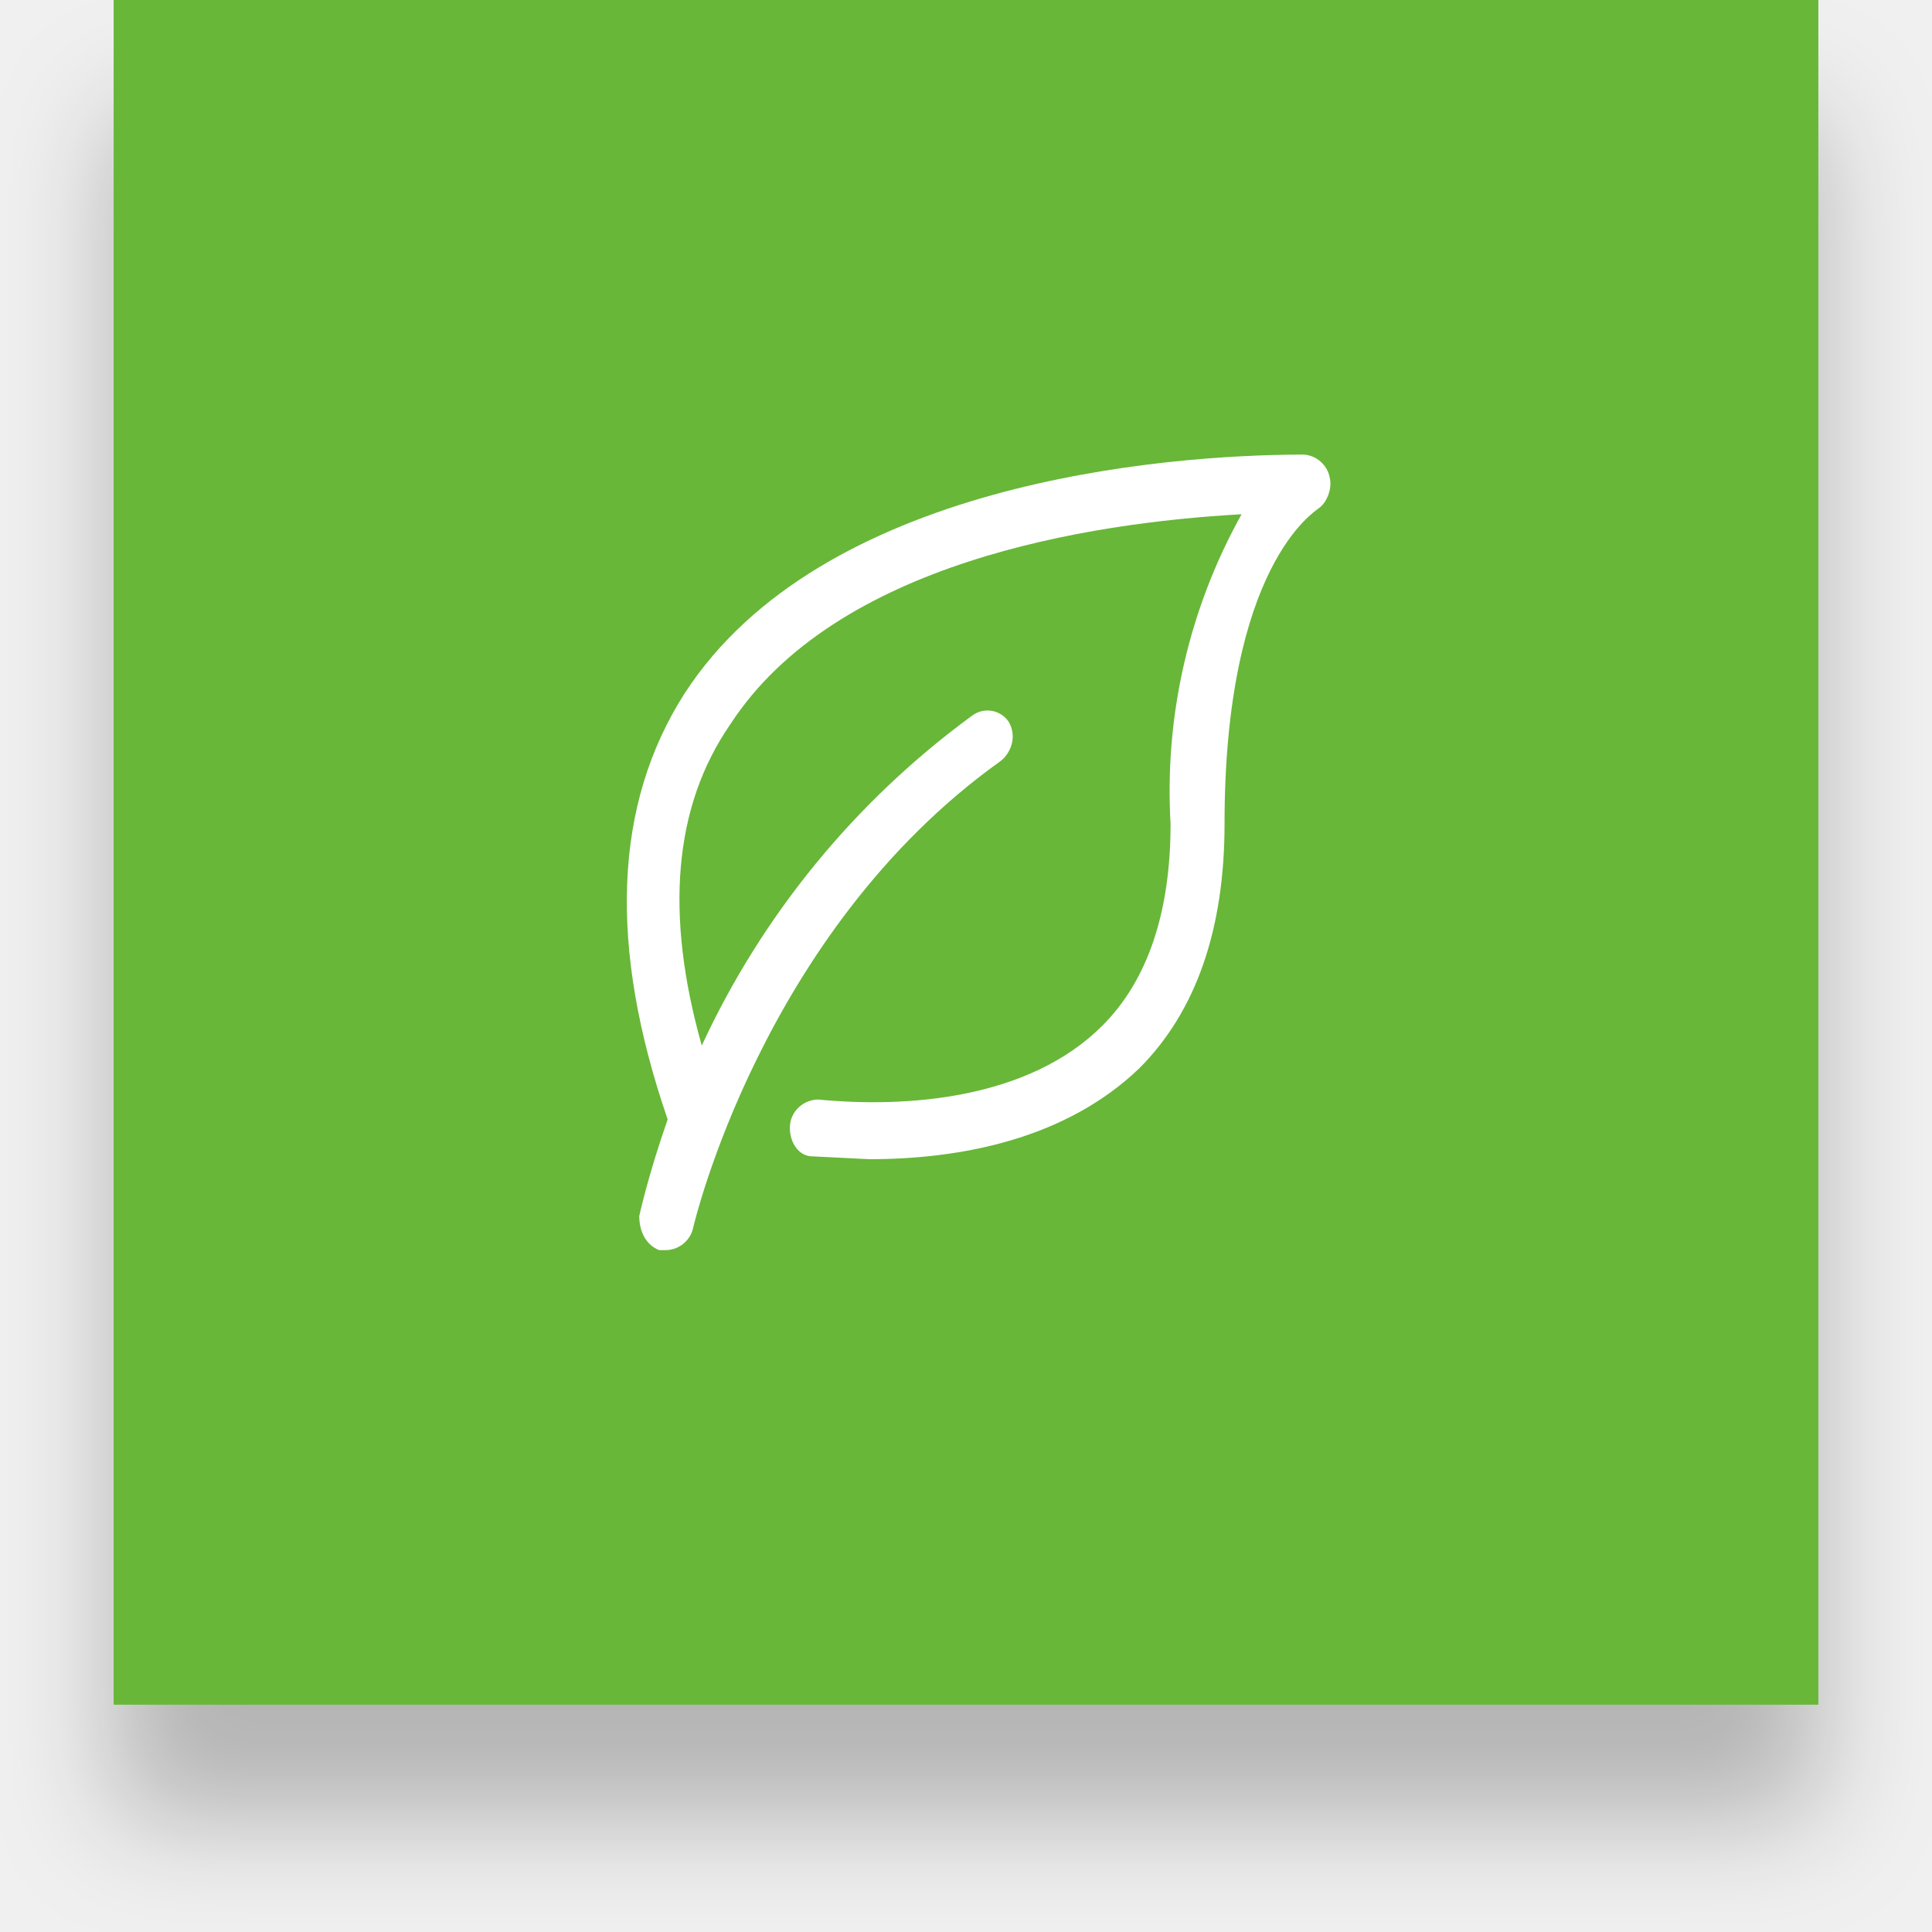
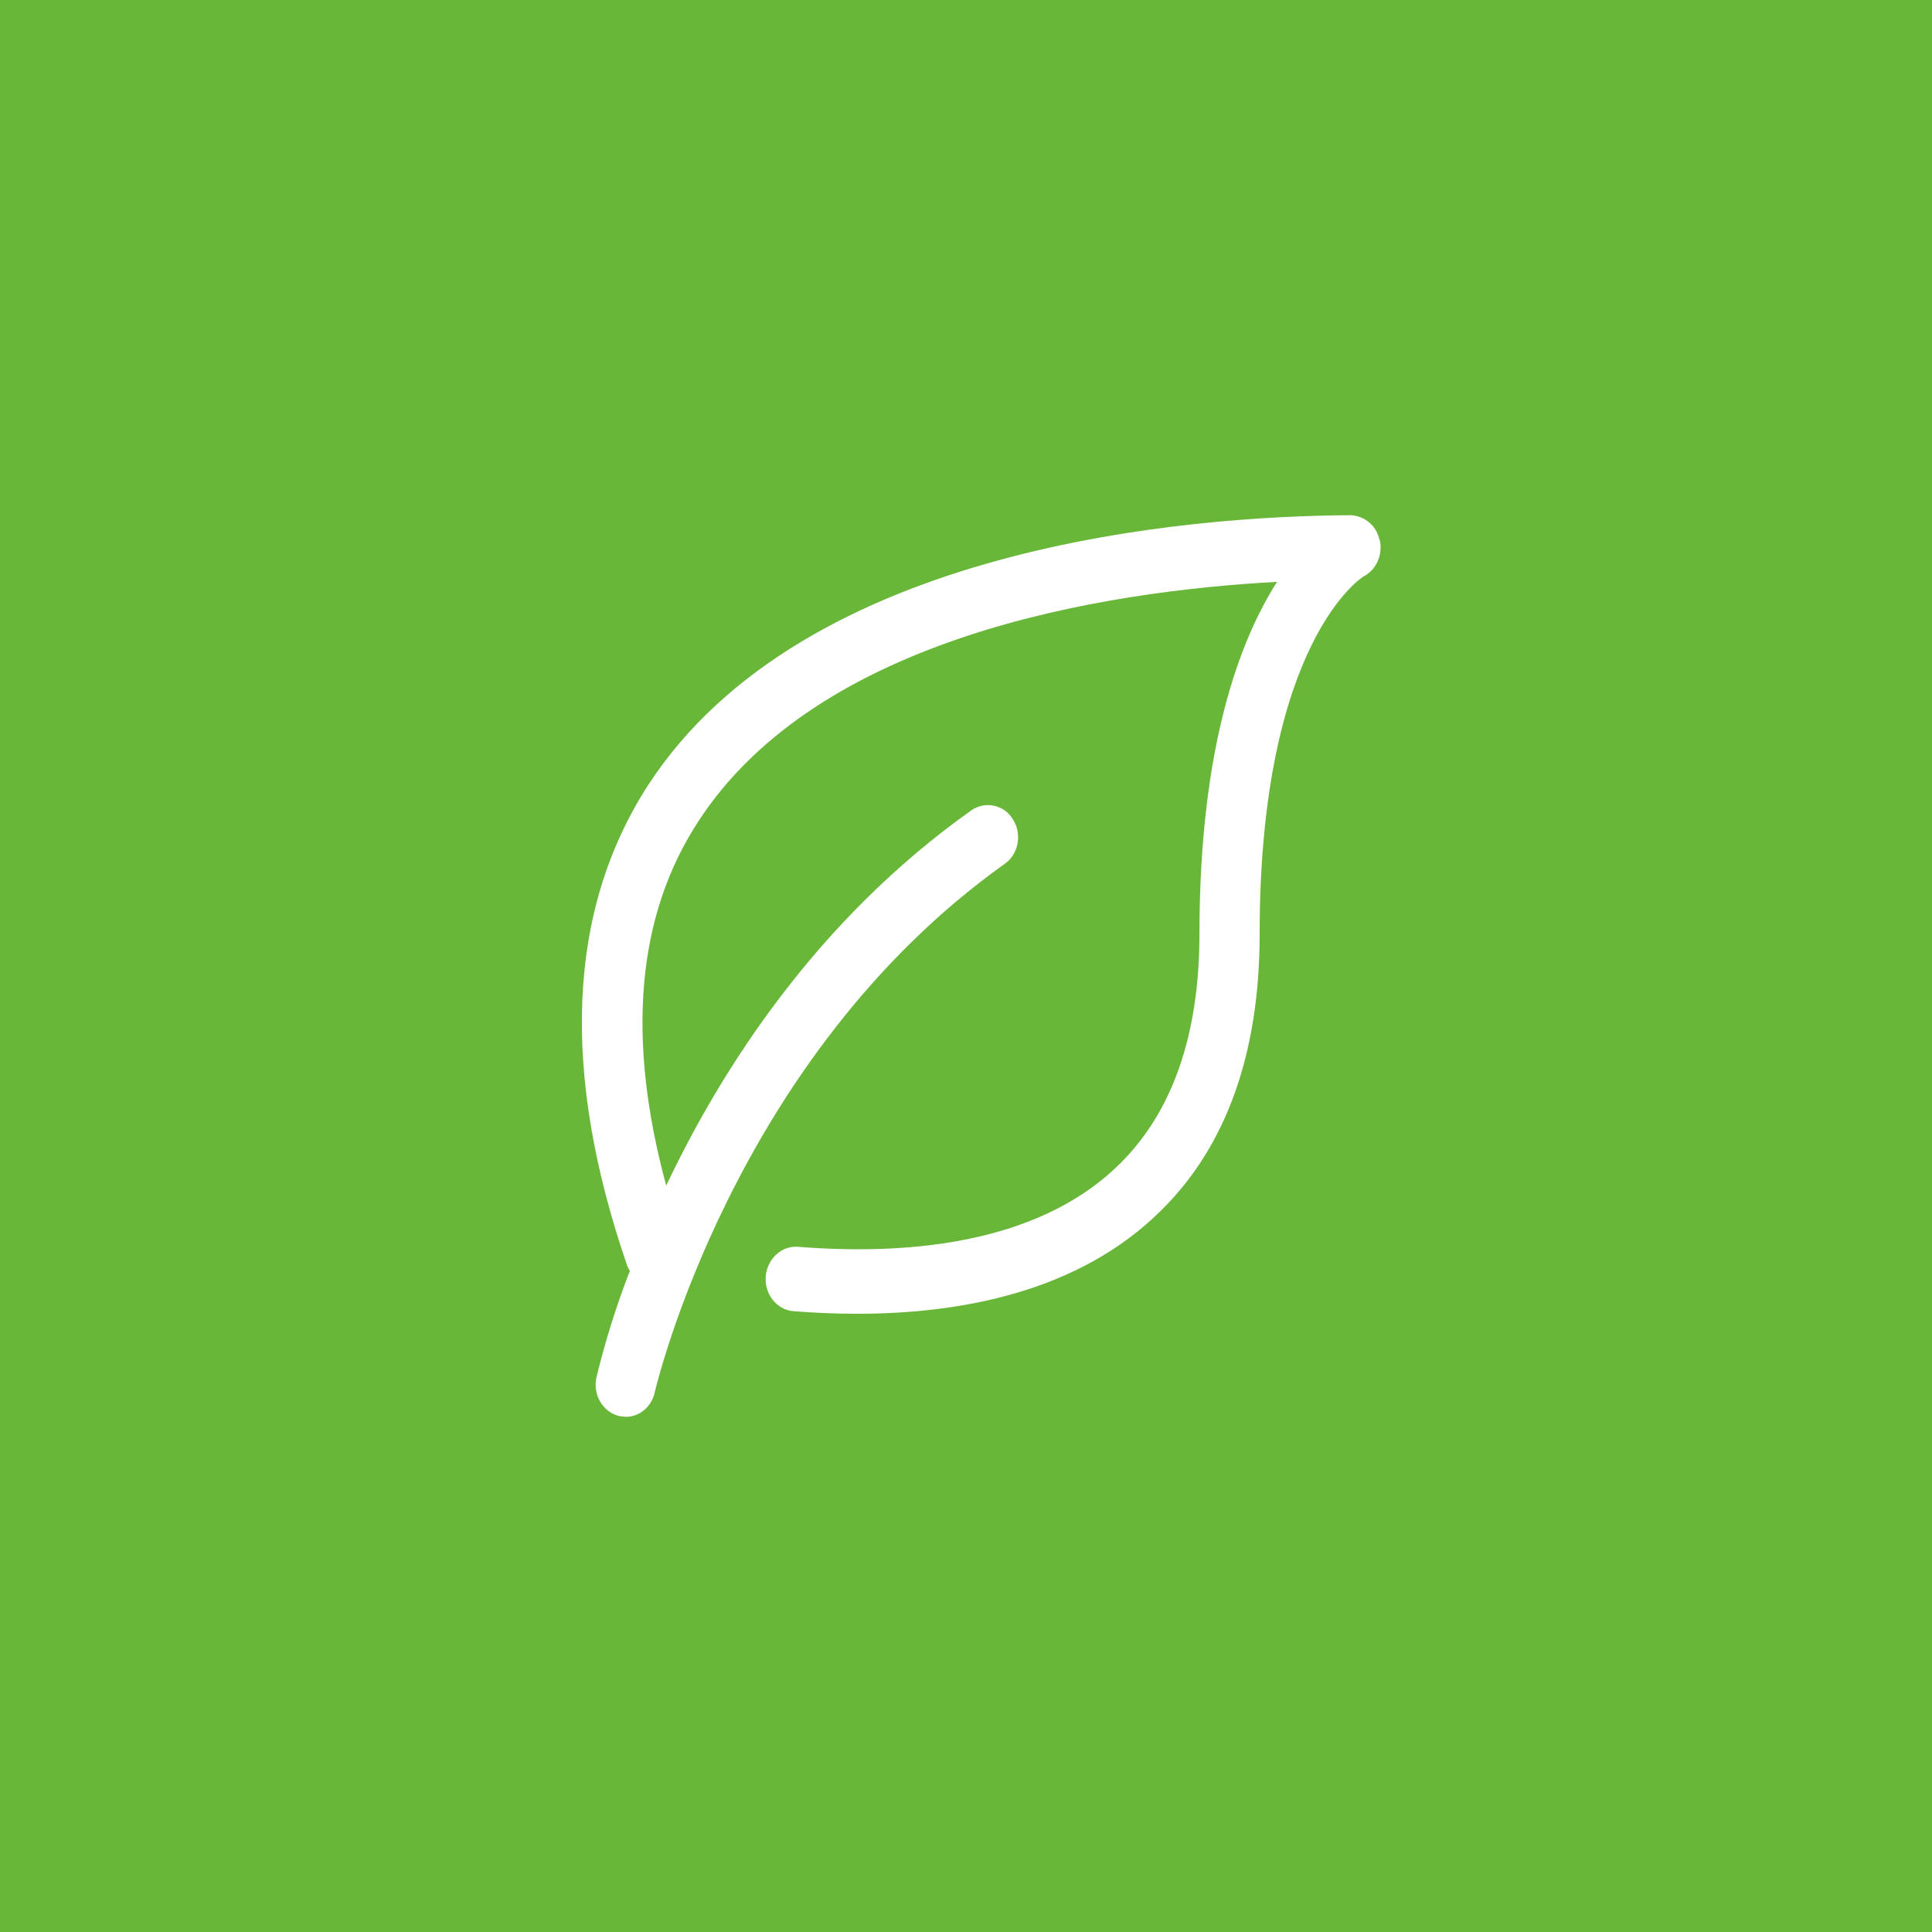
- <svg xmlns="http://www.w3.org/2000/svg" width="68" height="68" fill="none">
-   <g filter="url(#filter0_d)">
-     <path fill="#68B738" d="M4 0h60v60H4z" />
-     <g clip-path="url(#clip0)">
-       <path d="M46.8 16.8a1 1 0 00-.9-.8c-5 0-17 1-21.8 8.4-2.5 3.9-2.7 8.9-.6 15-.7 2-1 3.4-1 3.4 0 .5.2 1 .7 1.2h.2a1 1 0 001-.8s2.4-10.4 10.8-16.4c.4-.3.6-.9.3-1.4a.9.9 0 00-1.3-.2 30 30 0 00-9.5 11.6c-1.3-4.6-1-8.4 1-11.3 3.7-5.7 12.6-7.1 18-7.4A20 20 0 0041.2 29c0 3.1-.8 5.5-2.4 7.1-2.6 2.6-6.9 2.9-10 2.6-.5 0-1 .4-1 1 0 .5.3 1 .8 1l2 .1c3.2 0 6.9-.7 9.5-3.2 2-2 3-4.9 3-8.6 0-9.1 3.2-11 3.3-11.1.3-.2.5-.7.4-1.1z" fill="#fff" />
-     </g>
+ <svg xmlns="http://www.w3.org/2000/svg" width="60" height="60" fill="none">
+   <path fill="#68B738" d="M0 0h60v60H0z" />
+   <g clip-path="url(#clip0)">
+     <path d="M42.84 16.77a.95.95 0 00-.9-.77h-.01c-4.94.03-16.95.92-21.8 8.38-2.51 3.88-2.73 8.91-.64 14.96l.07.13a25.93 25.93 0 00-1.04 3.32c-.11.54.21 1.07.72 1.19l.2.02c.43 0 .81-.32.9-.79.03-.1 2.42-10.37 10.86-16.38.43-.3.55-.92.26-1.38a.9.9 0 00-1.3-.28c-4.79 3.4-7.74 8-9.47 11.65-1.24-4.57-.92-8.37.99-11.3 3.74-5.77 12.62-7.16 17.98-7.45-1.15 1.8-2.41 5.1-2.41 10.93 0 3.12-.83 5.52-2.47 7.14-2.62 2.6-6.88 2.83-10 2.58-.51-.04-.96.38-1 .93-.04.55.35 1.03.86 1.07.63.05 1.3.08 1.98.08 3.18 0 6.87-.66 9.43-3.2 2.04-2 3.07-4.9 3.07-8.6 0-9.1 3.22-11.1 3.23-11.1.4-.21.6-.68.5-1.13z" fill="#fff" />
  </g>
  <defs>
    <clipPath id="clip0">
-       <path fill="#fff" transform="translate(19 14)" d="M0 0h30v32H0z" />
+       <path fill="#fff" transform="translate(15 14)" d="M0 0h30v32H0z" />
    </clipPath>
-     <filter id="filter0_d" x="0" y="0" width="68" height="68" filterUnits="userSpaceOnUse" color-interpolation-filters="sRGB">
-       <feFlood flood-opacity="0" result="BackgroundImageFix" />
-       <feColorMatrix in="SourceAlpha" values="0 0 0 0 0 0 0 0 0 0 0 0 0 0 0 0 0 0 127 0" />
-       <feOffset dy="4" />
-       <feGaussianBlur stdDeviation="2" />
-       <feColorMatrix values="0 0 0 0 0 0 0 0 0 0 0 0 0 0 0 0 0 0 0.25 0" />
-       <feBlend in2="BackgroundImageFix" result="effect1_dropShadow" />
-       <feBlend in="SourceGraphic" in2="effect1_dropShadow" result="shape" />
-     </filter>
  </defs>
</svg>
